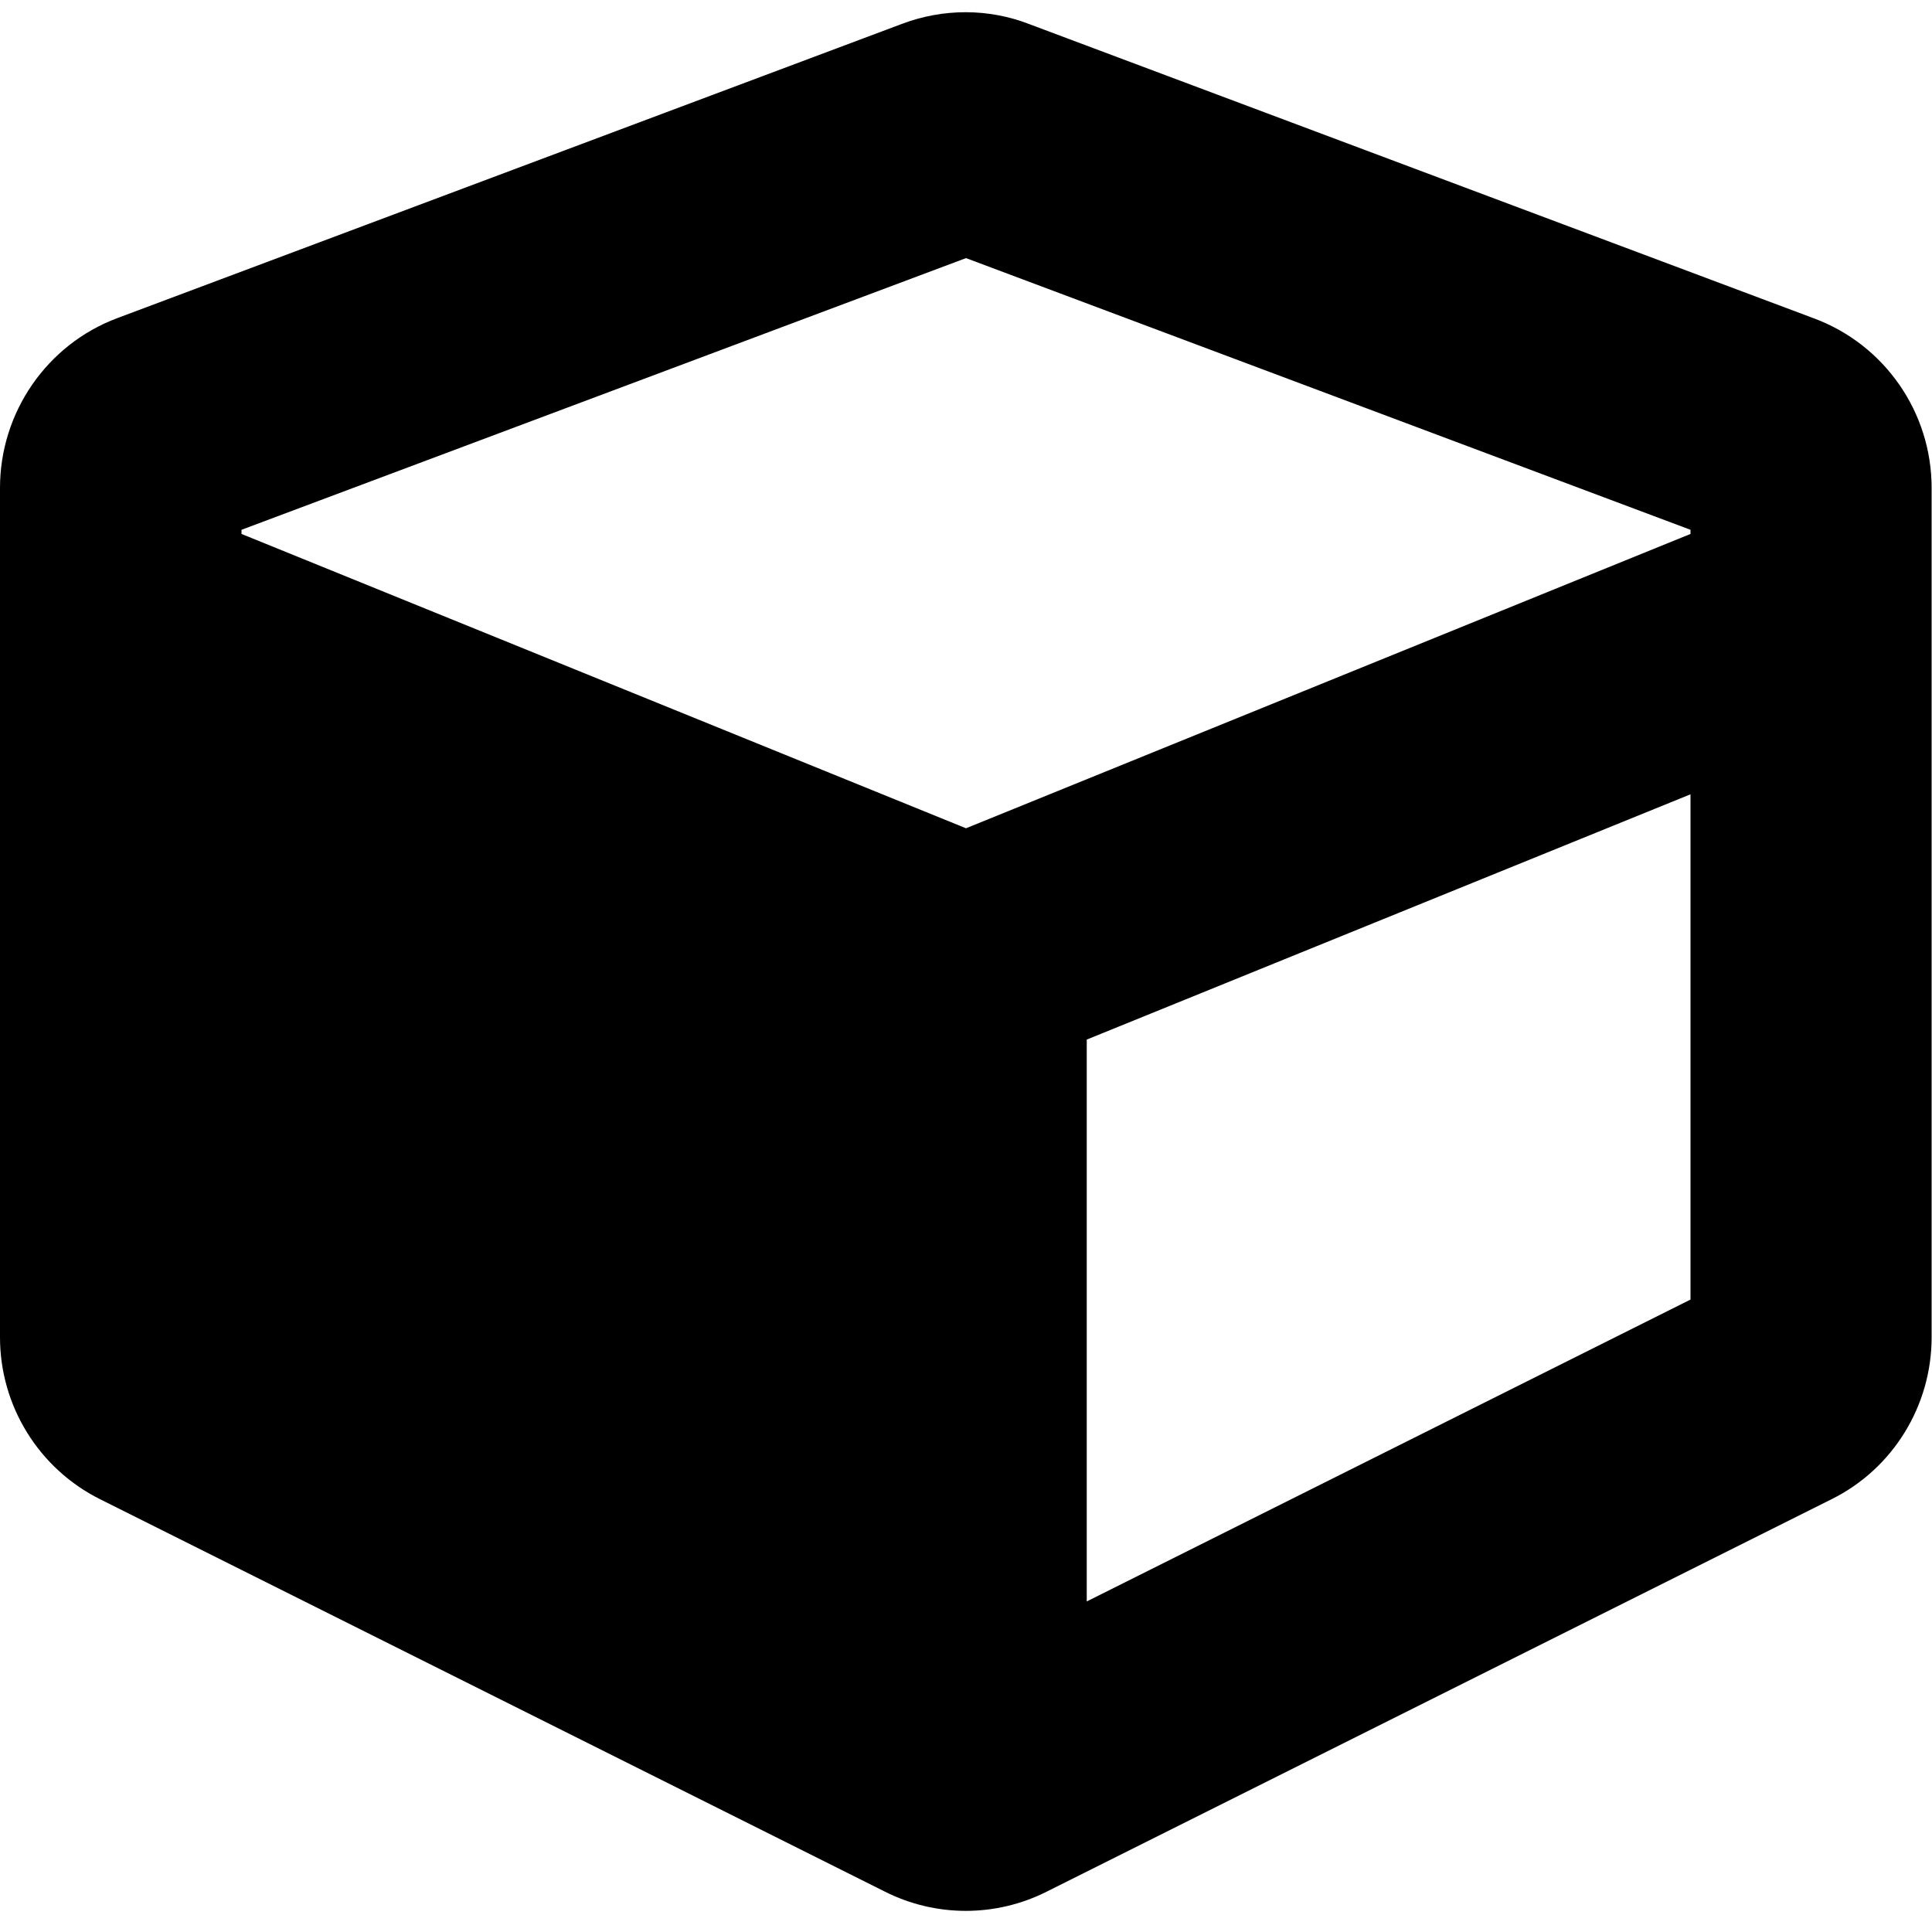
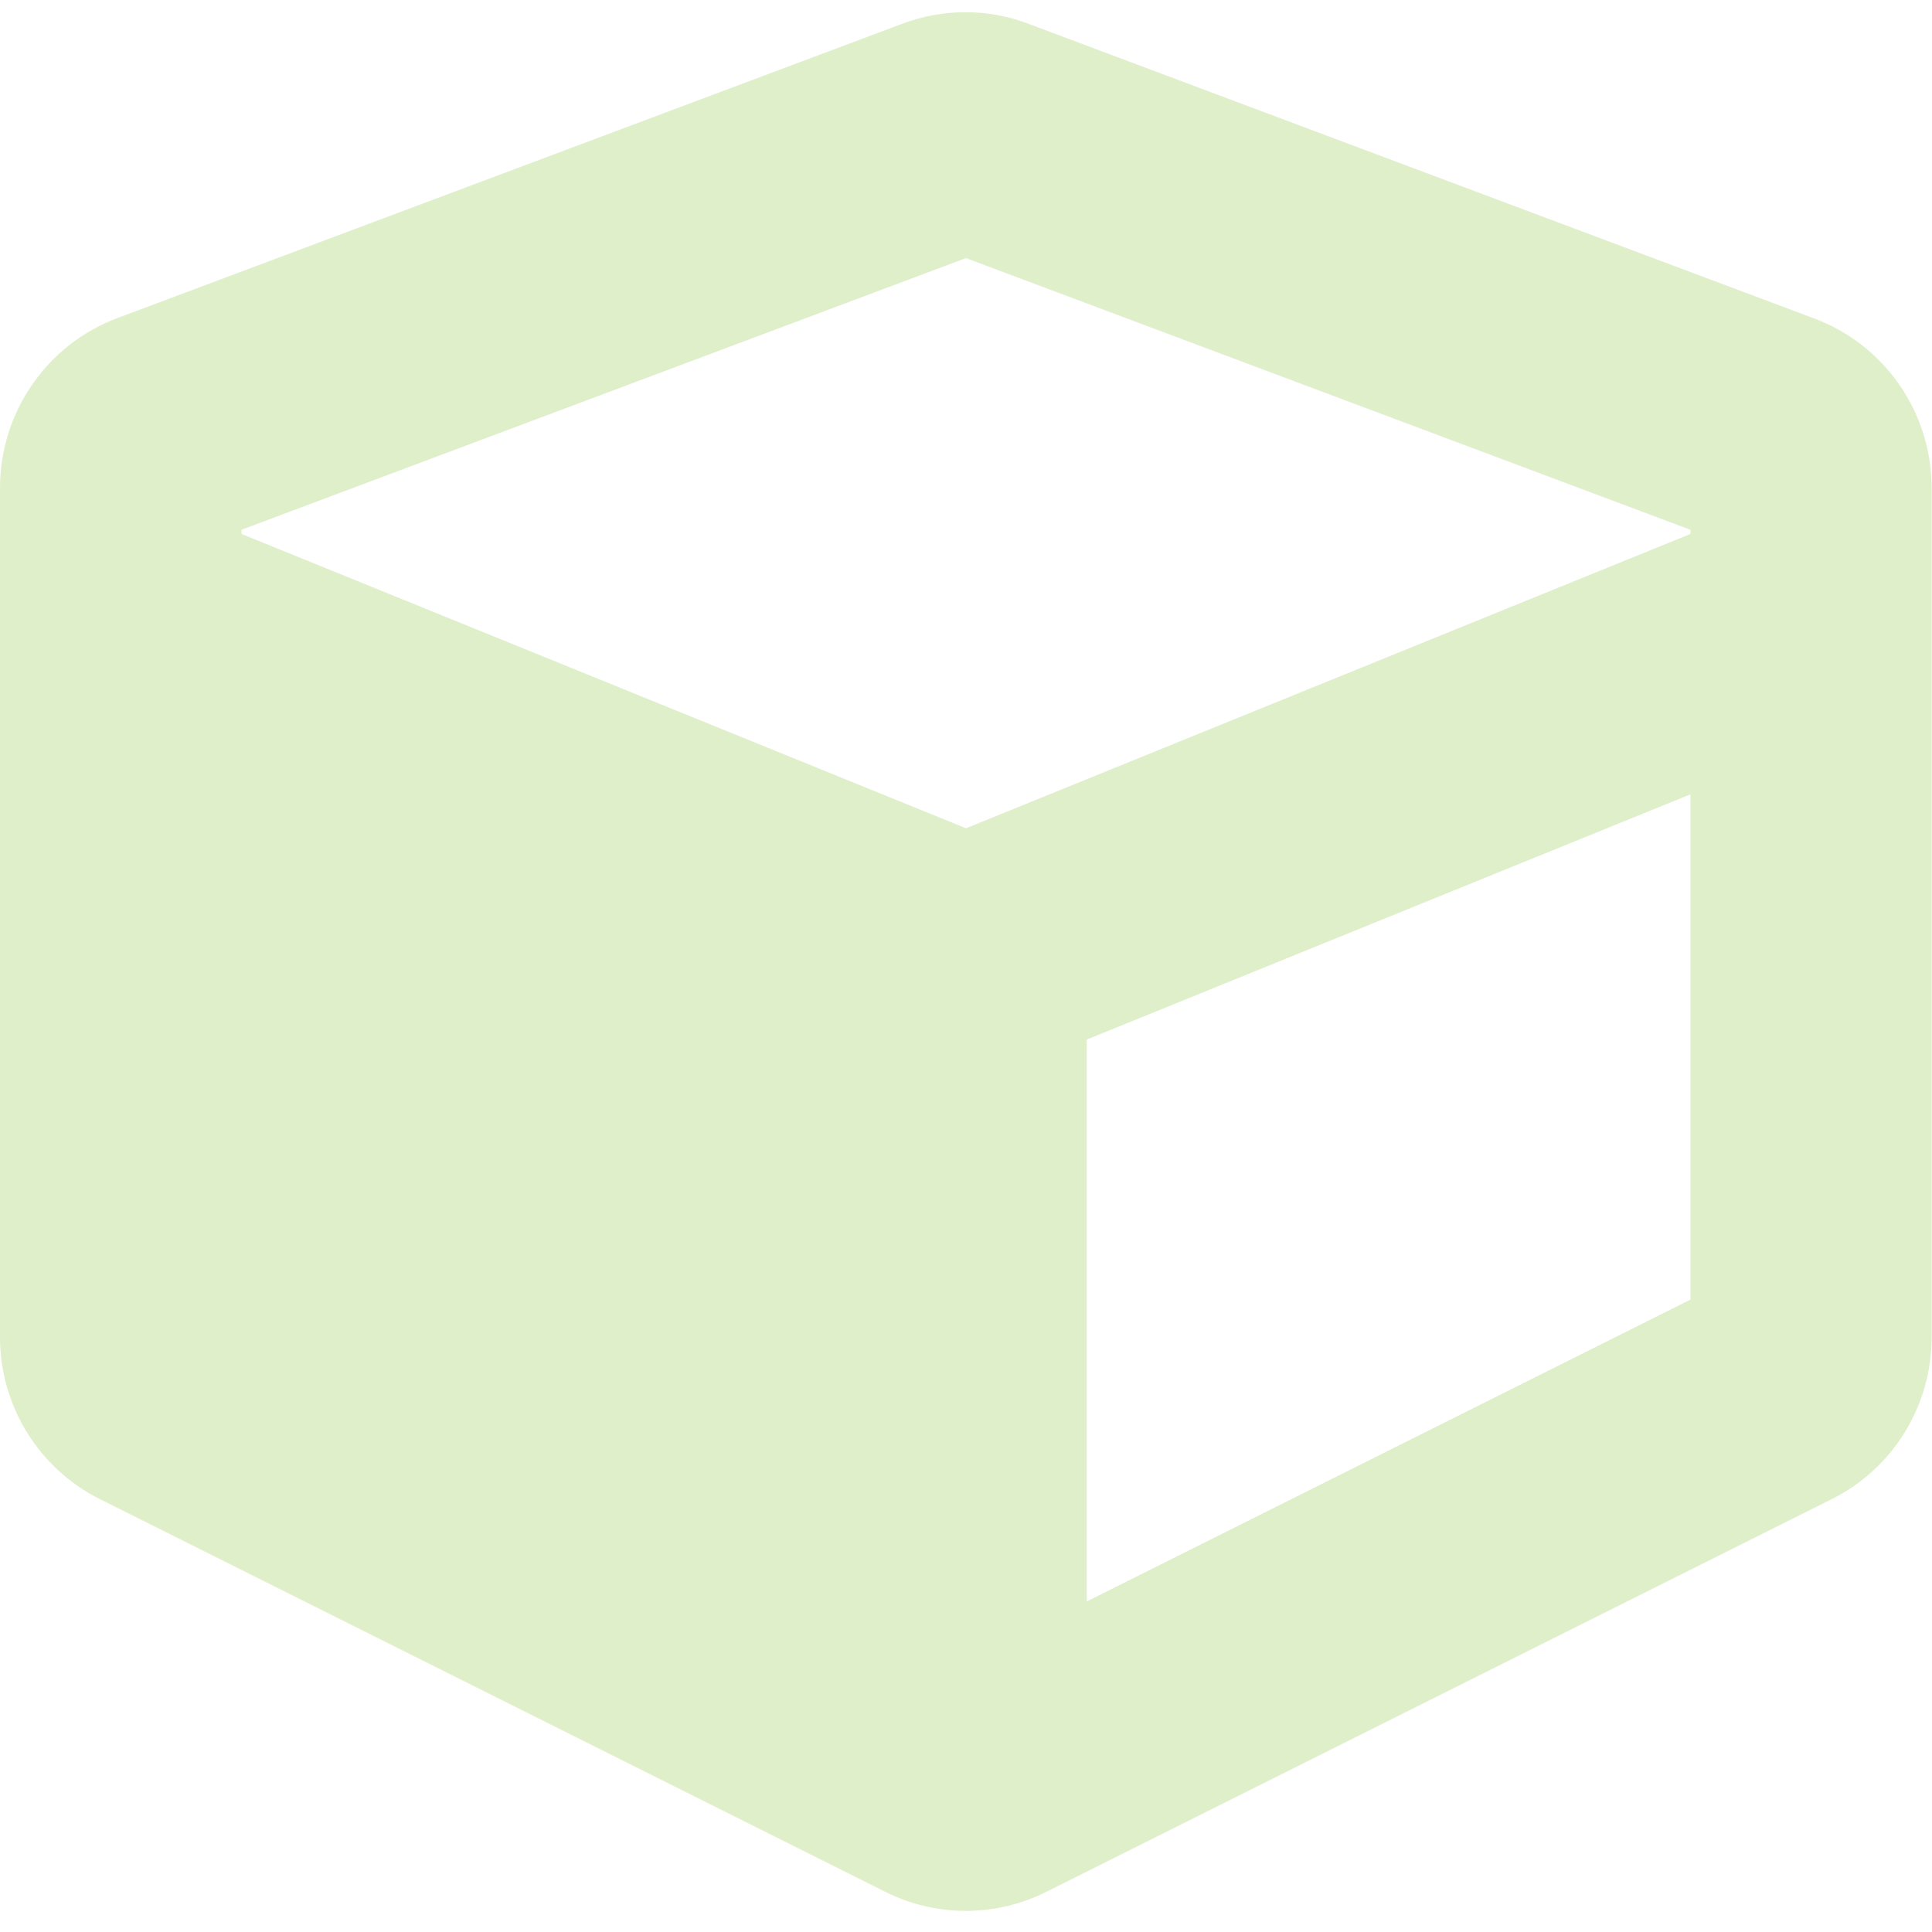
<svg xmlns="http://www.w3.org/2000/svg" aria-hidden="true" focusable="false" data-prefix="fas" data-icon="cube" class="svg-inline--fa fa-cube fa-w-16" role="img" viewBox="0 0 512 512">
-   <path fill="currentColor" d="M239.1 6.3l-208 78c-18.7 7-31.1 25-31.1 45v225.1c0 18.2 10.3 34.8 26.5 42.9l208 104c13.5 6.8 29.4 6.8 42.9 0l208-104c16.3-8.1 26.5-24.8 26.5-42.9V129.3c0-20-12.4-37.9-31.1-44.9l-208-78C262 2.2 250 2.2 239.1 6.3zM256 68.4l192 72v1.1l-192 78-192-78v-1.1l192-72zm32 356V275.5l160-65v133.9l-160 80z" />
+   <path fill="#DFEFCA" d="M239.1 6.3l-208 78c-18.7 7-31.1 25-31.1 45v225.1c0 18.2 10.3 34.8 26.5 42.9l208 104c13.5 6.8 29.4 6.8 42.9 0l208-104c16.3-8.1 26.5-24.8 26.5-42.9V129.3c0-20-12.4-37.9-31.1-44.9l-208-78C262 2.2 250 2.2 239.1 6.3zM256 68.4l192 72v1.1l-192 78-192-78v-1.1l192-72zm32 356V275.5l160-65v133.9l-160 80z" />
</svg>
